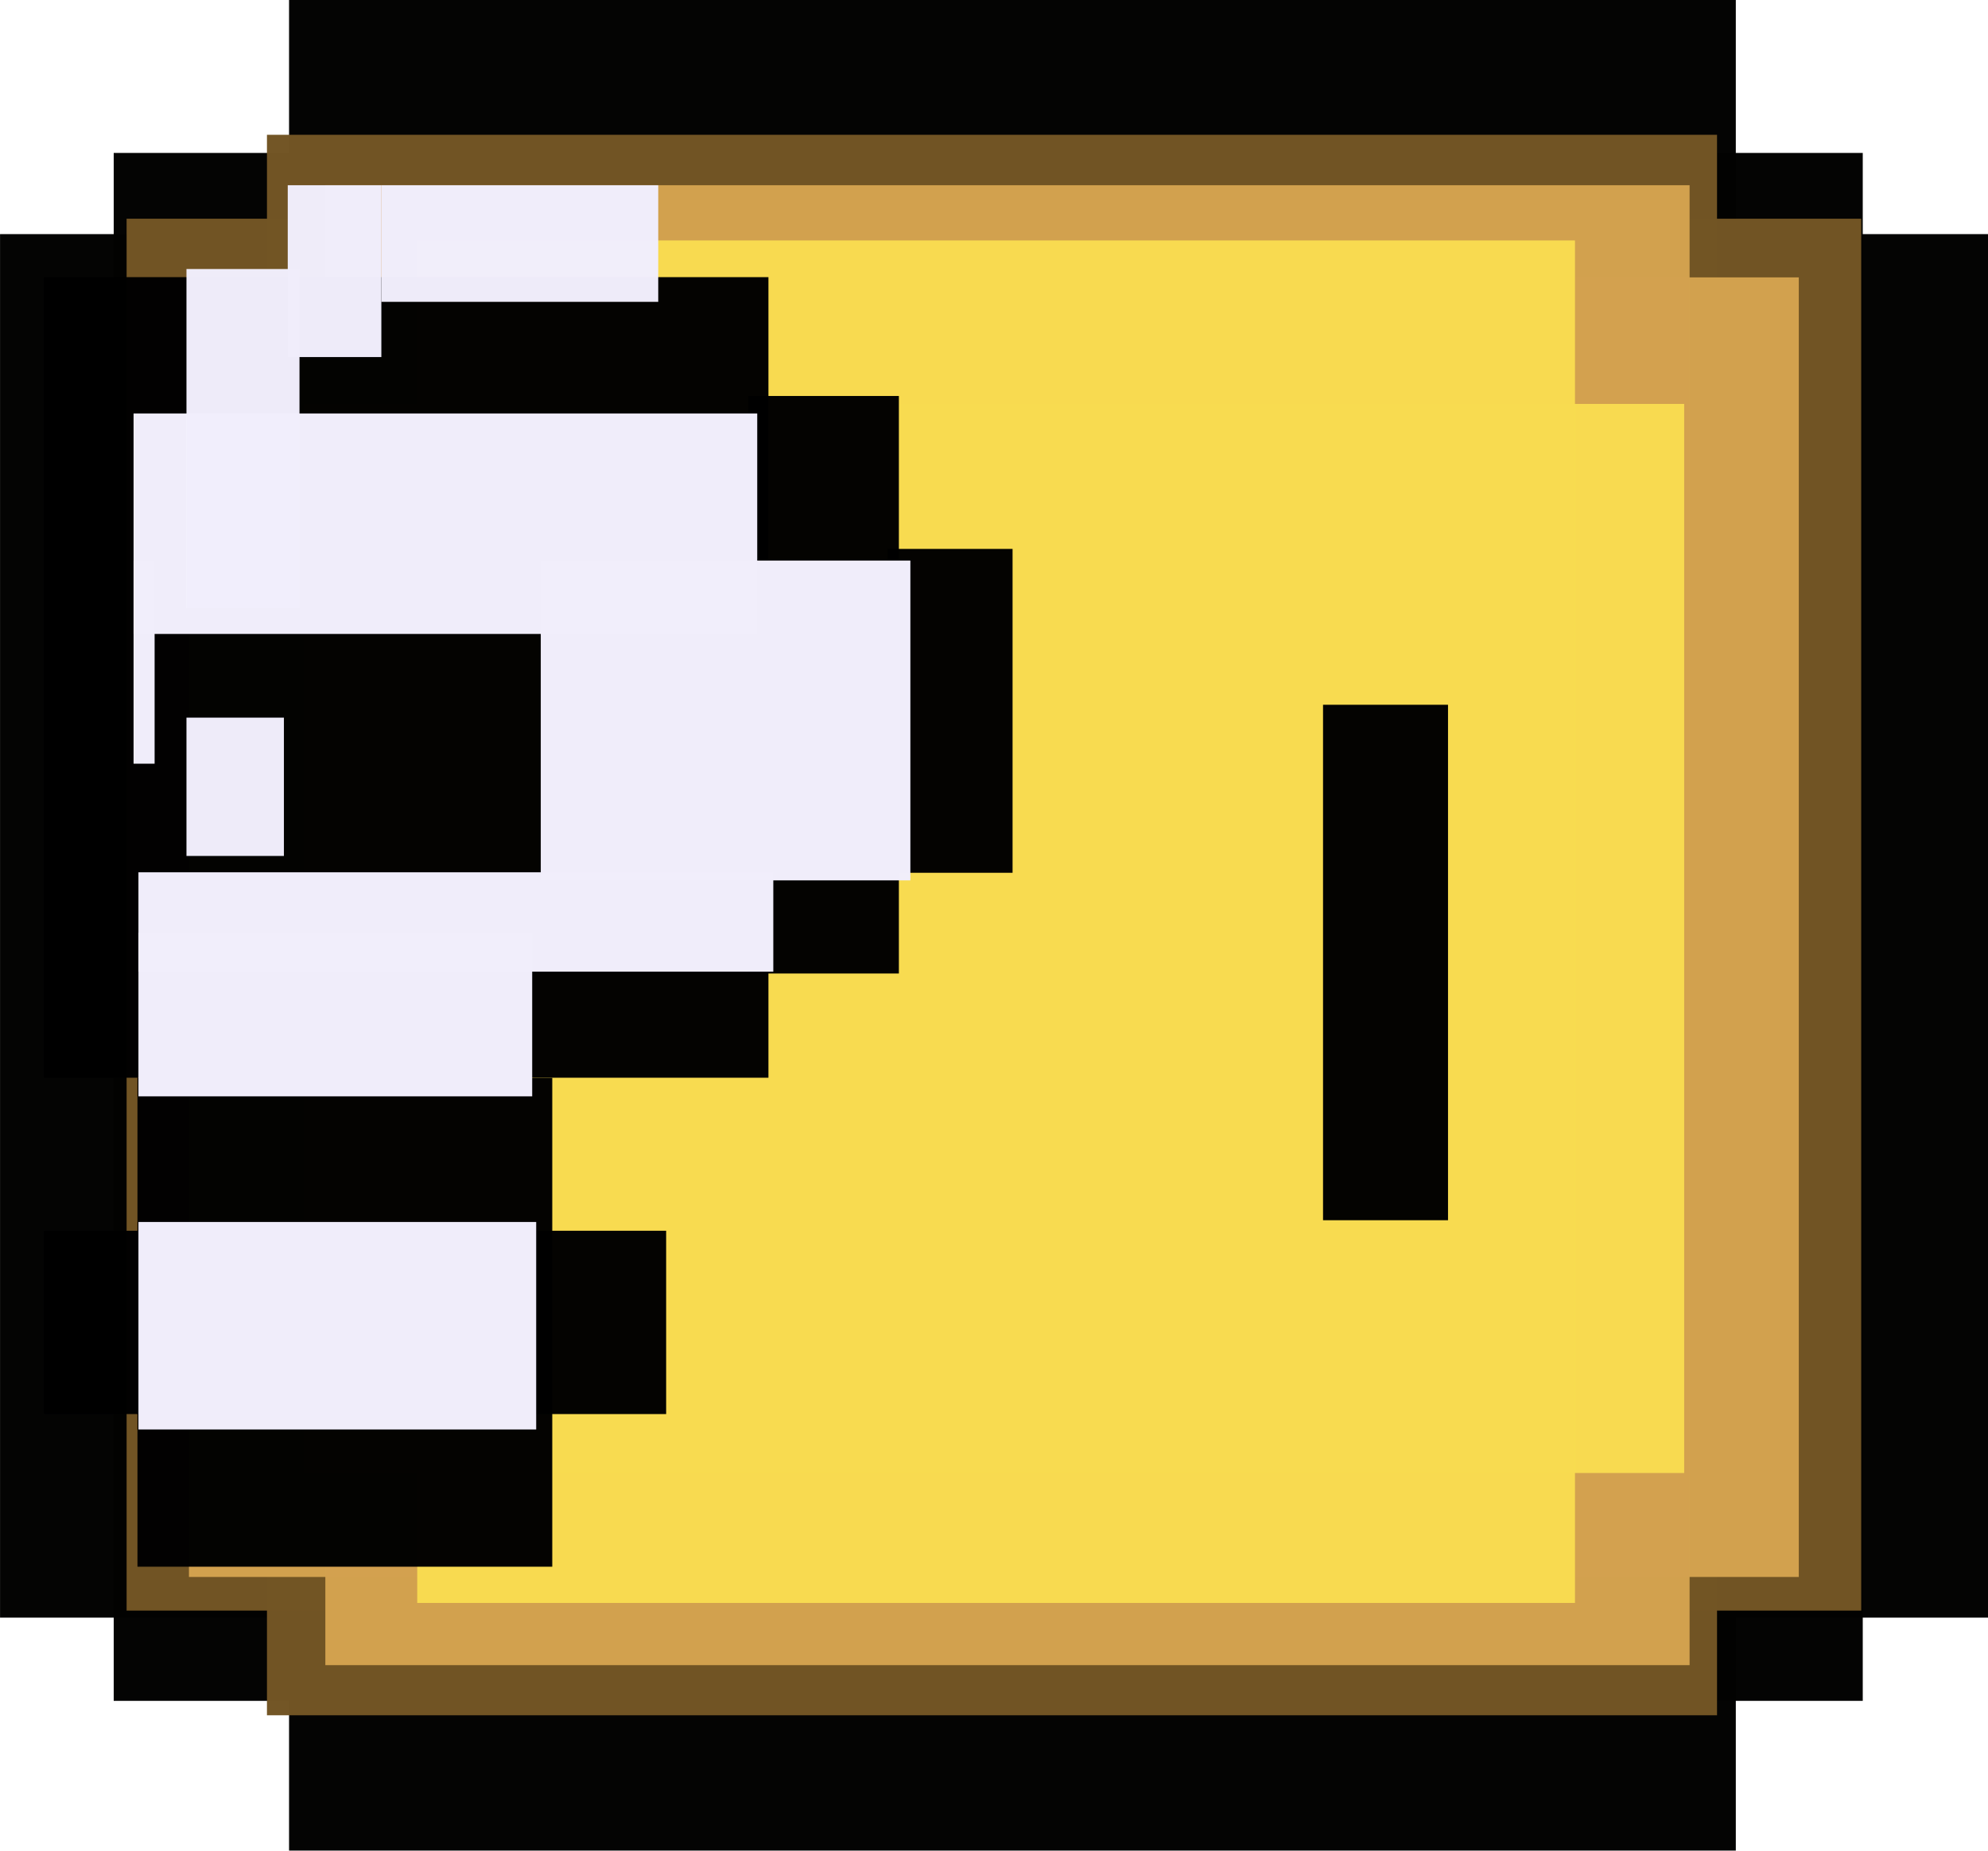
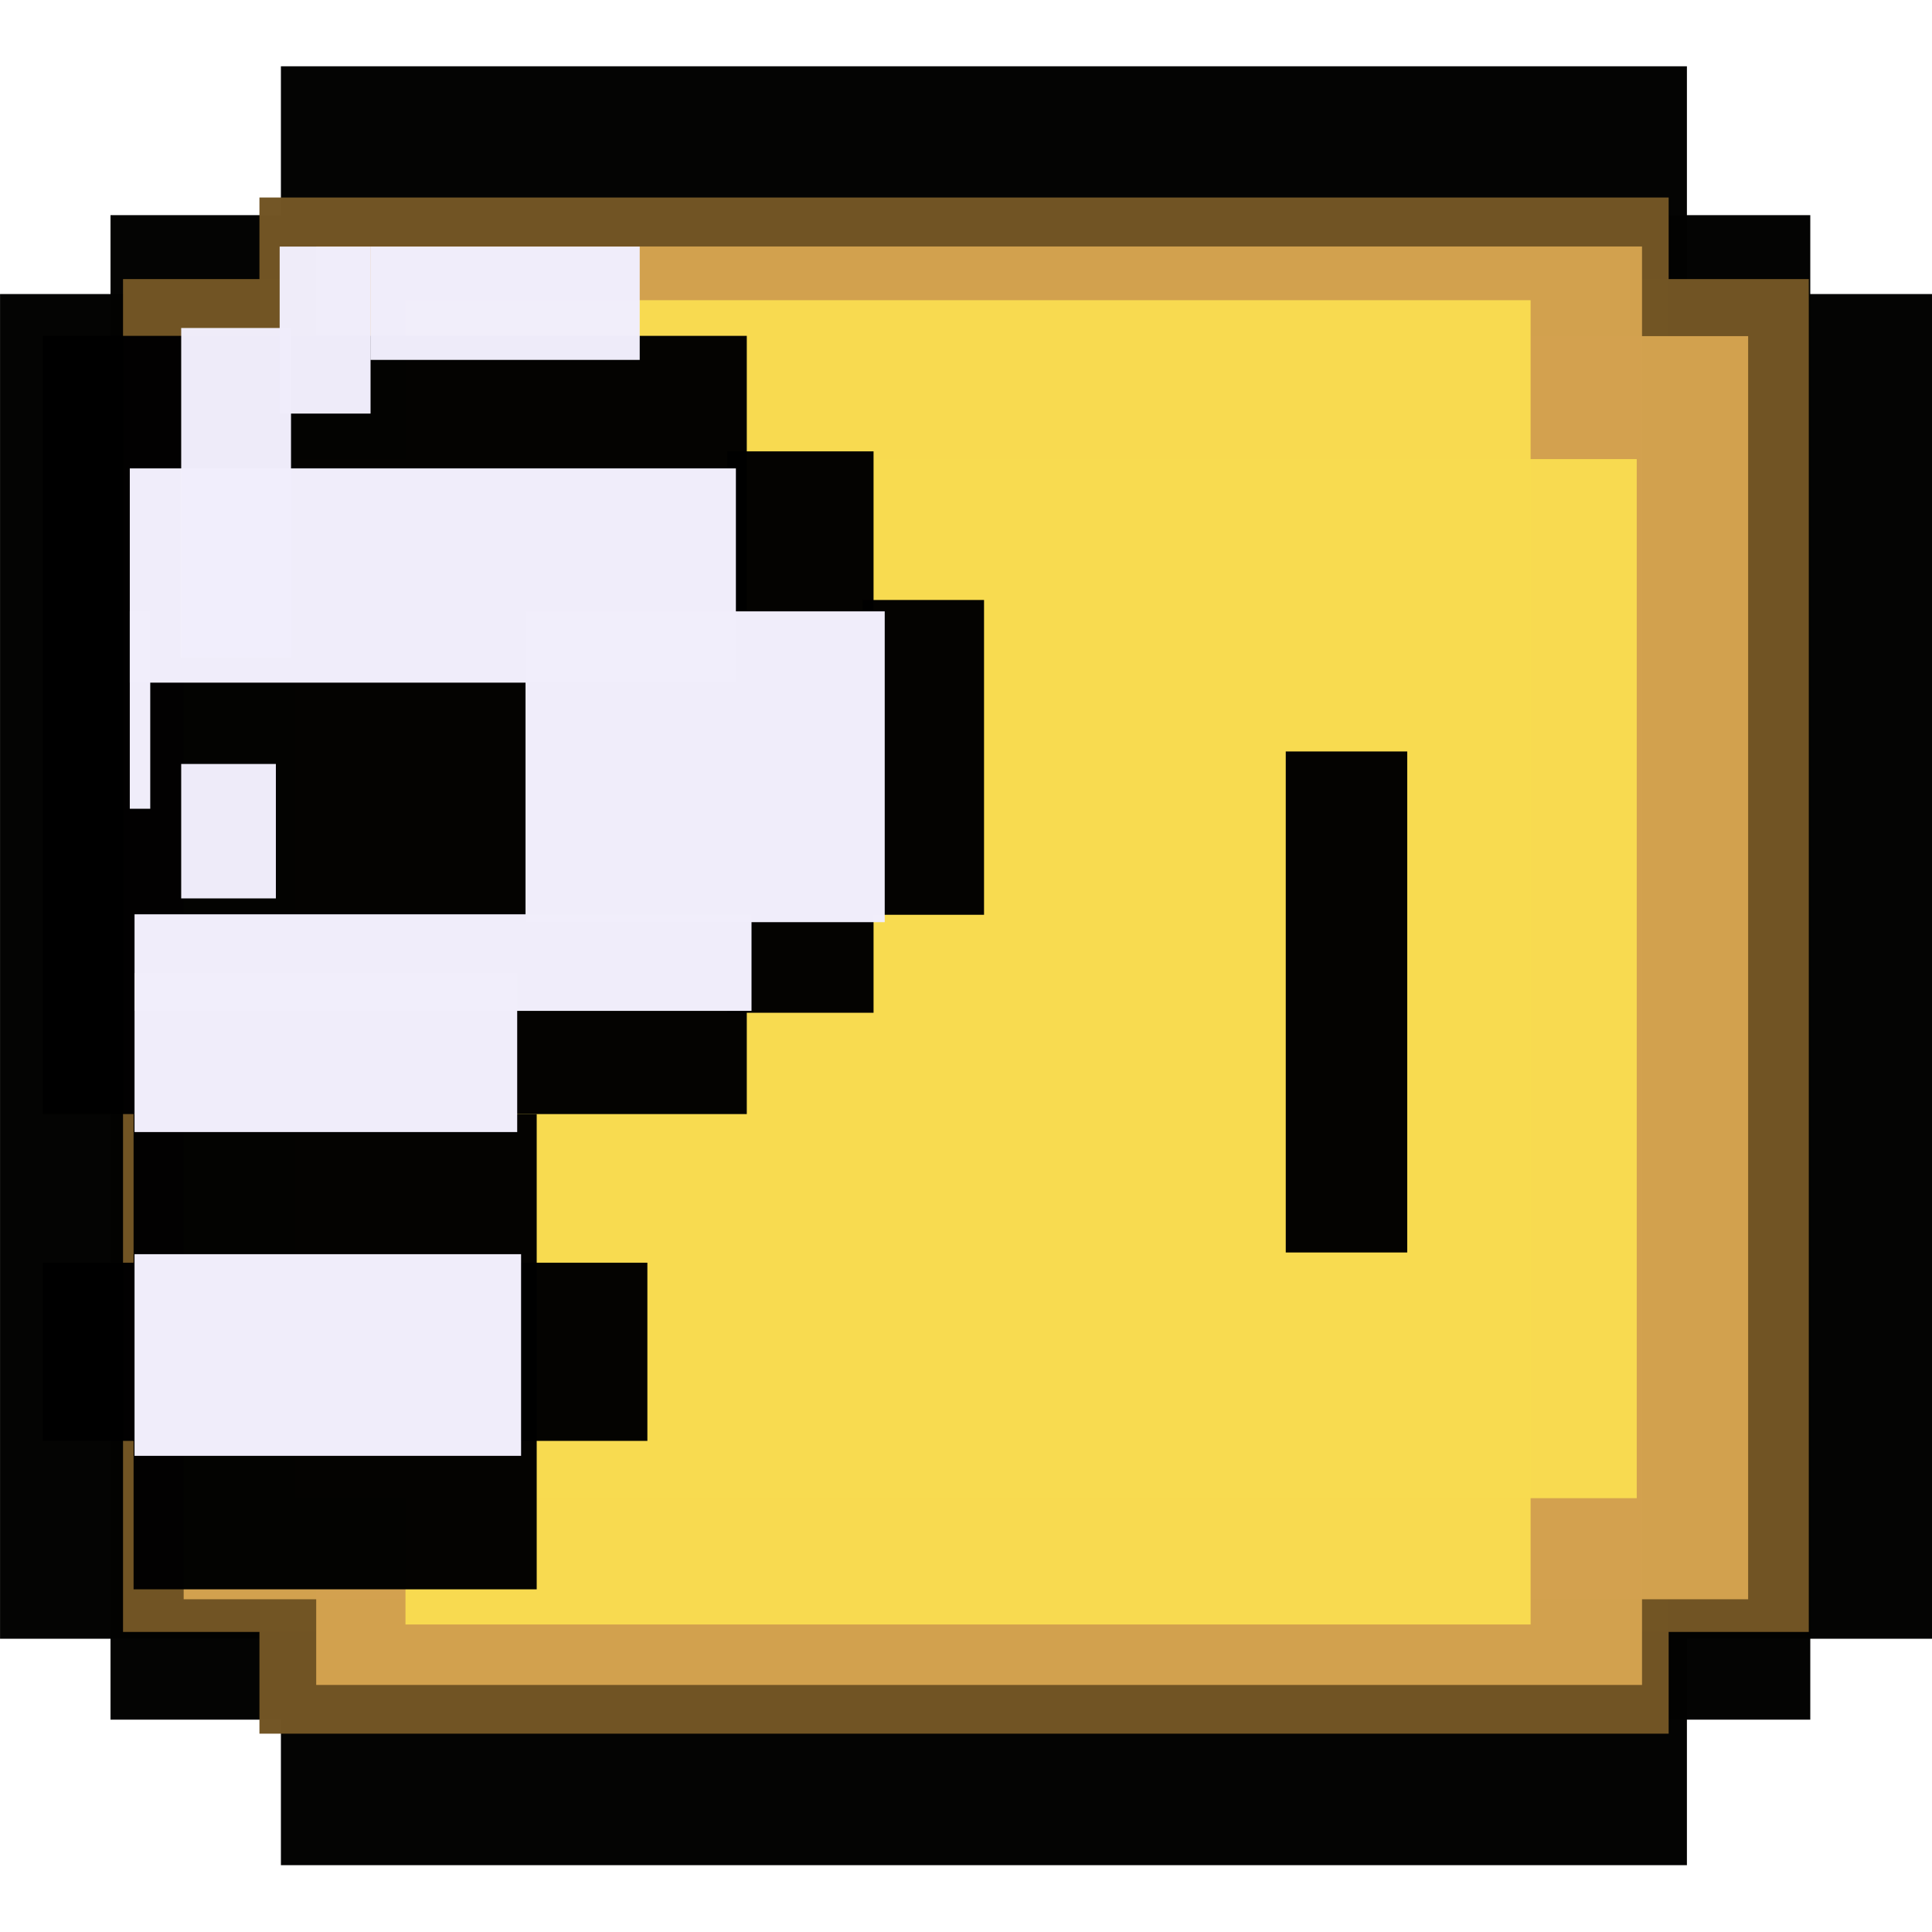
- <svg xmlns="http://www.w3.org/2000/svg" version="1.1" viewBox="0 0 20.407 19.002">
+ <svg xmlns="http://www.w3.org/2000/svg" width="50px" height="50px" viewBox="0 0 20.407 19.002">
  <defs>
-     <filter id="c" x="-1.0074e-5" y="-1.1638e-5" width="1" height="1" color-interpolation-filters="sRGB">
-       <feGaussianBlur stdDeviation="6.5338697e-05" />
+     <filter id="a" width="1" height="1" x="0" y="0" color-interpolation-filters="sRGB">
+       <feGaussianBlur />
    </filter>
-     <filter id="b" x="0" y="0" width="1" height="1" color-interpolation-filters="sRGB">
-       <feGaussianBlur stdDeviation="8.9130634e-20" />
+     <filter id="b" width="1" height="1" x="0" y="0" color-interpolation-filters="sRGB">
+       <feGaussianBlur />
    </filter>
-     <filter id="a" x="-4.6026e-6" y="-5.015e-6" width="1" height="1" color-interpolation-filters="sRGB">
-       <feGaussianBlur stdDeviation="2.0727186e-05" />
+     <filter id="c" width="1" height="1" x="0" y="0" color-interpolation-filters="sRGB">
+       <feGaussianBlur />
    </filter>
  </defs>
-   <g transform="translate(-94.25 -139)">
-     <g transform="translate(-34.699 2.966)">
-       <g transform="matrix(1.311 0 0 1.4102 33.919 45.384)" fill="#010100" fill-opacity=".996" filter="url(#c)" opacity=".996">
-         <rect x="74.75" y="64.28" width="11.328" height="13.474" opacity=".996" stroke-width=".265" />
-         <rect x="73.377" y="65.395" width="13.695" height="11.269" opacity=".996" stroke-width=".275" />
-         <rect x="72.487" y="65.986" width="15.566" height="10.072" opacity=".996" stroke-width=".265" />
-       </g>
-       <g transform="matrix(1.311 0 0 1.4102 33.738 45.312)" fill="#725525" fill-opacity=".996" filter="url(#b)" stroke-width=".265">
-         <rect x="73.616" y="65.925" width="13.582" height="10.133" opacity=".996" />
-         <rect x="74.715" y="65.314" width="11.354" height="11.506" opacity=".996" />
-       </g>
-       <g transform="matrix(1.311 0 0 1.4102 34.298 45.872)" fill="#d3a24f" fill-opacity=".996" stroke-width=".265">
-         <rect x="73.677" y="65.955" width="12.605" height="9.461" opacity=".996" />
-         <rect x="74.745" y="65.284" width="10.682" height="10.774" opacity=".996" />
-       </g>
-       <g transform="matrix(1.311 0 0 1.4102 34.321 46.181)" fill="#f8db50" fill-opacity=".996" filter="url(#a)">
-         <rect x="74.559" y="66.657" width="10.808" height="7.783" opacity=".996" stroke-width=".267" />
-         <rect x="75.447" y="65.467" width="9.065" height="9.919" opacity=".996" stroke-width=".265" />
-       </g>
-       <rect transform="translate(.94005 -.93071)" x="129.42" y="148.03" width="4.258" height="5.019" fill="#010100" fill-opacity=".988" opacity=".996" stroke-width=".36" />
-       <rect transform="translate(.94005 -.93071)" x="128.46" y="149.6" width="6.387" height="1.882" fill="#010100" fill-opacity=".988" opacity=".996" stroke-width=".36" />
-       <rect transform="translate(.94005 -.93071)" x="128.46" y="139.81" width="7.437" height="8.219" fill="#010100" fill-opacity=".988" opacity=".996" stroke-width=".36" />
-       <rect transform="translate(.94005 -.93071)" x="135.69" y="141.03" width="1.546" height="5.929" fill="#010100" fill-opacity=".988" opacity=".996" stroke-width=".36" />
-       <rect transform="translate(.94005 -.93071)" x="137.12" y="142.6" width="1.283" height="3.325" fill="#010100" fill-opacity=".988" opacity=".996" stroke-width=".36" />
-       <rect transform="translate(.94005 -.93071)" x="141.59" y="144.2" width="1.283" height="5.292" fill="#010100" fill-opacity=".988" opacity=".996" stroke-width=".455" />
-       <rect transform="translate(.94005 -.93071)" x="129.38" y="142.72" width=".216" height="2.085" fill="#f1eefb" opacity=".996" stroke-width=".087" />
-       <rect transform="translate(.94005 -.93071)" x="129.38" y="141.21" width="6.402" height="2.263" fill="#f1eefb" opacity=".996" stroke-width=".31" />
-       <rect transform="translate(.94005 -.93071)" x="133.56" y="142.72" width="3.794" height="3.283" fill="#f1eefb" opacity=".996" stroke-width=".36" />
-       <rect transform="translate(.94005 -.93071)" x="129.43" y="145.92" width="6.517" height="1.02" fill="#f1eefb" opacity=".996" stroke-width=".36" />
-       <rect transform="translate(.94005 -.93071)" x="129.43" y="146.54" width="4.042" height="1.68" fill="#f1eefb" opacity=".996" stroke-width=".412" />
-       <rect transform="translate(.94005 -.93071)" x="129.43" y="149.51" width="4.083" height="2.13" fill="#f1eefb" opacity=".996" stroke-width=".36" />
-       <g transform="matrix(1.311 0 0 1.4102 33.992 45.7)" fill="#f1eefc" fill-opacity=".996" opacity=".996" stroke-width=".265">
-         <rect x="73.891" y="69.282" width=".763" height="1.007" opacity=".996" />
-         <rect x="73.891" y="66.016" width=".885" height="2.472" opacity=".996" />
-         <rect x="74.684" y="65.406" width=".733" height="1.251" opacity=".996" />
-         <rect x="75.417" y="65.406" width="2.168" height=".849" opacity=".996" />
-       </g>
-     </g>
+   <g fill="#010100" fill-opacity=".996" filter="url(#a)" opacity=".996" transform="matrix(1.311 0 0 1.4102 -95.03 -90.65)">
+     <path d="M74.75 64.28h11.328v13.474H74.75z" opacity=".996" />
+     <path d="M73.377 65.395h13.695v11.269H73.377z" opacity=".996" />
+     <path d="M72.487 65.986h15.566v10.072H72.487z" opacity=".996" />
+   </g>
+   <g fill="#725525" fill-opacity=".996" stroke-width=".265" filter="url(#b)" transform="matrix(1.311 0 0 1.4102 -95.211 -90.722)">
+     <path d="M73.616 65.925h13.582v10.133H73.616z" opacity=".996" />
+     <path d="M74.715 65.314h11.354V76.82H74.715z" opacity=".996" />
+   </g>
+   <g fill="#d3a24f" fill-opacity=".996" stroke-width=".265">
+     <path d="M1.94 2.848h16.525V16.19H1.94z" opacity=".996" />
+     <path d="M3.34 1.901h14.004v15.194H3.34z" opacity=".996" />
+   </g>
+   <g fill="#f8db50" fill-opacity=".996" filter="url(#c)" transform="matrix(1.311 0 0 1.4102 -94.628 -89.853)">
+     <path d="M74.559 66.657h10.808v7.783H74.559z" opacity=".996" />
+     <path d="M75.447 65.467h9.065v9.919h-9.065z" opacity=".996" />
+   </g>
+   <path fill="#010100" fill-opacity=".988" d="M1.411 11.065h4.258v5.02H1.411z" opacity=".996" />
+   <path fill="#010100" fill-opacity=".988" d="M.451 12.635h6.387v1.882H.451zM.451 2.845h7.437v8.22H.451z" opacity=".996" />
+   <path fill="#010100" fill-opacity=".988" d="M7.681 4.065h1.546v5.93H7.681z" opacity=".996" />
+   <path fill="#010100" fill-opacity=".988" d="M9.111 5.635h1.283V8.96H9.111zM13.581 7.235h1.283v5.292h-1.283z" opacity=".996" />
+   <path fill="#f1eefb" d="M1.371 5.755h.216V7.84h-.216z" opacity=".996" />
+   <path fill="#f1eefb" d="M1.371 4.245h6.402v2.263H1.371z" opacity=".996" />
+   <path fill="#f1eefb" d="M5.551 5.755h3.794v3.283H5.551z" opacity=".996" />
+   <path fill="#f1eefb" d="M1.421 8.955h6.517v1.02H1.421z" opacity=".996" />
+   <path fill="#f1eefb" d="M1.421 9.575h4.042v1.68H1.421zM1.421 12.545h4.083v2.13H1.421z" opacity=".996" />
+   <g fill="#f1eefc" fill-opacity=".996" stroke-width=".265" opacity=".996">
+     <path d="M1.914 7.367h1v1.42h-1zM1.914 2.762h1.16v3.486h-1.16z" opacity=".996" />
+     <path d="M2.954 1.902h.96v1.764h-.96zM3.915 1.902h2.842v1.197H3.915z" opacity=".996" />
  </g>
</svg>
